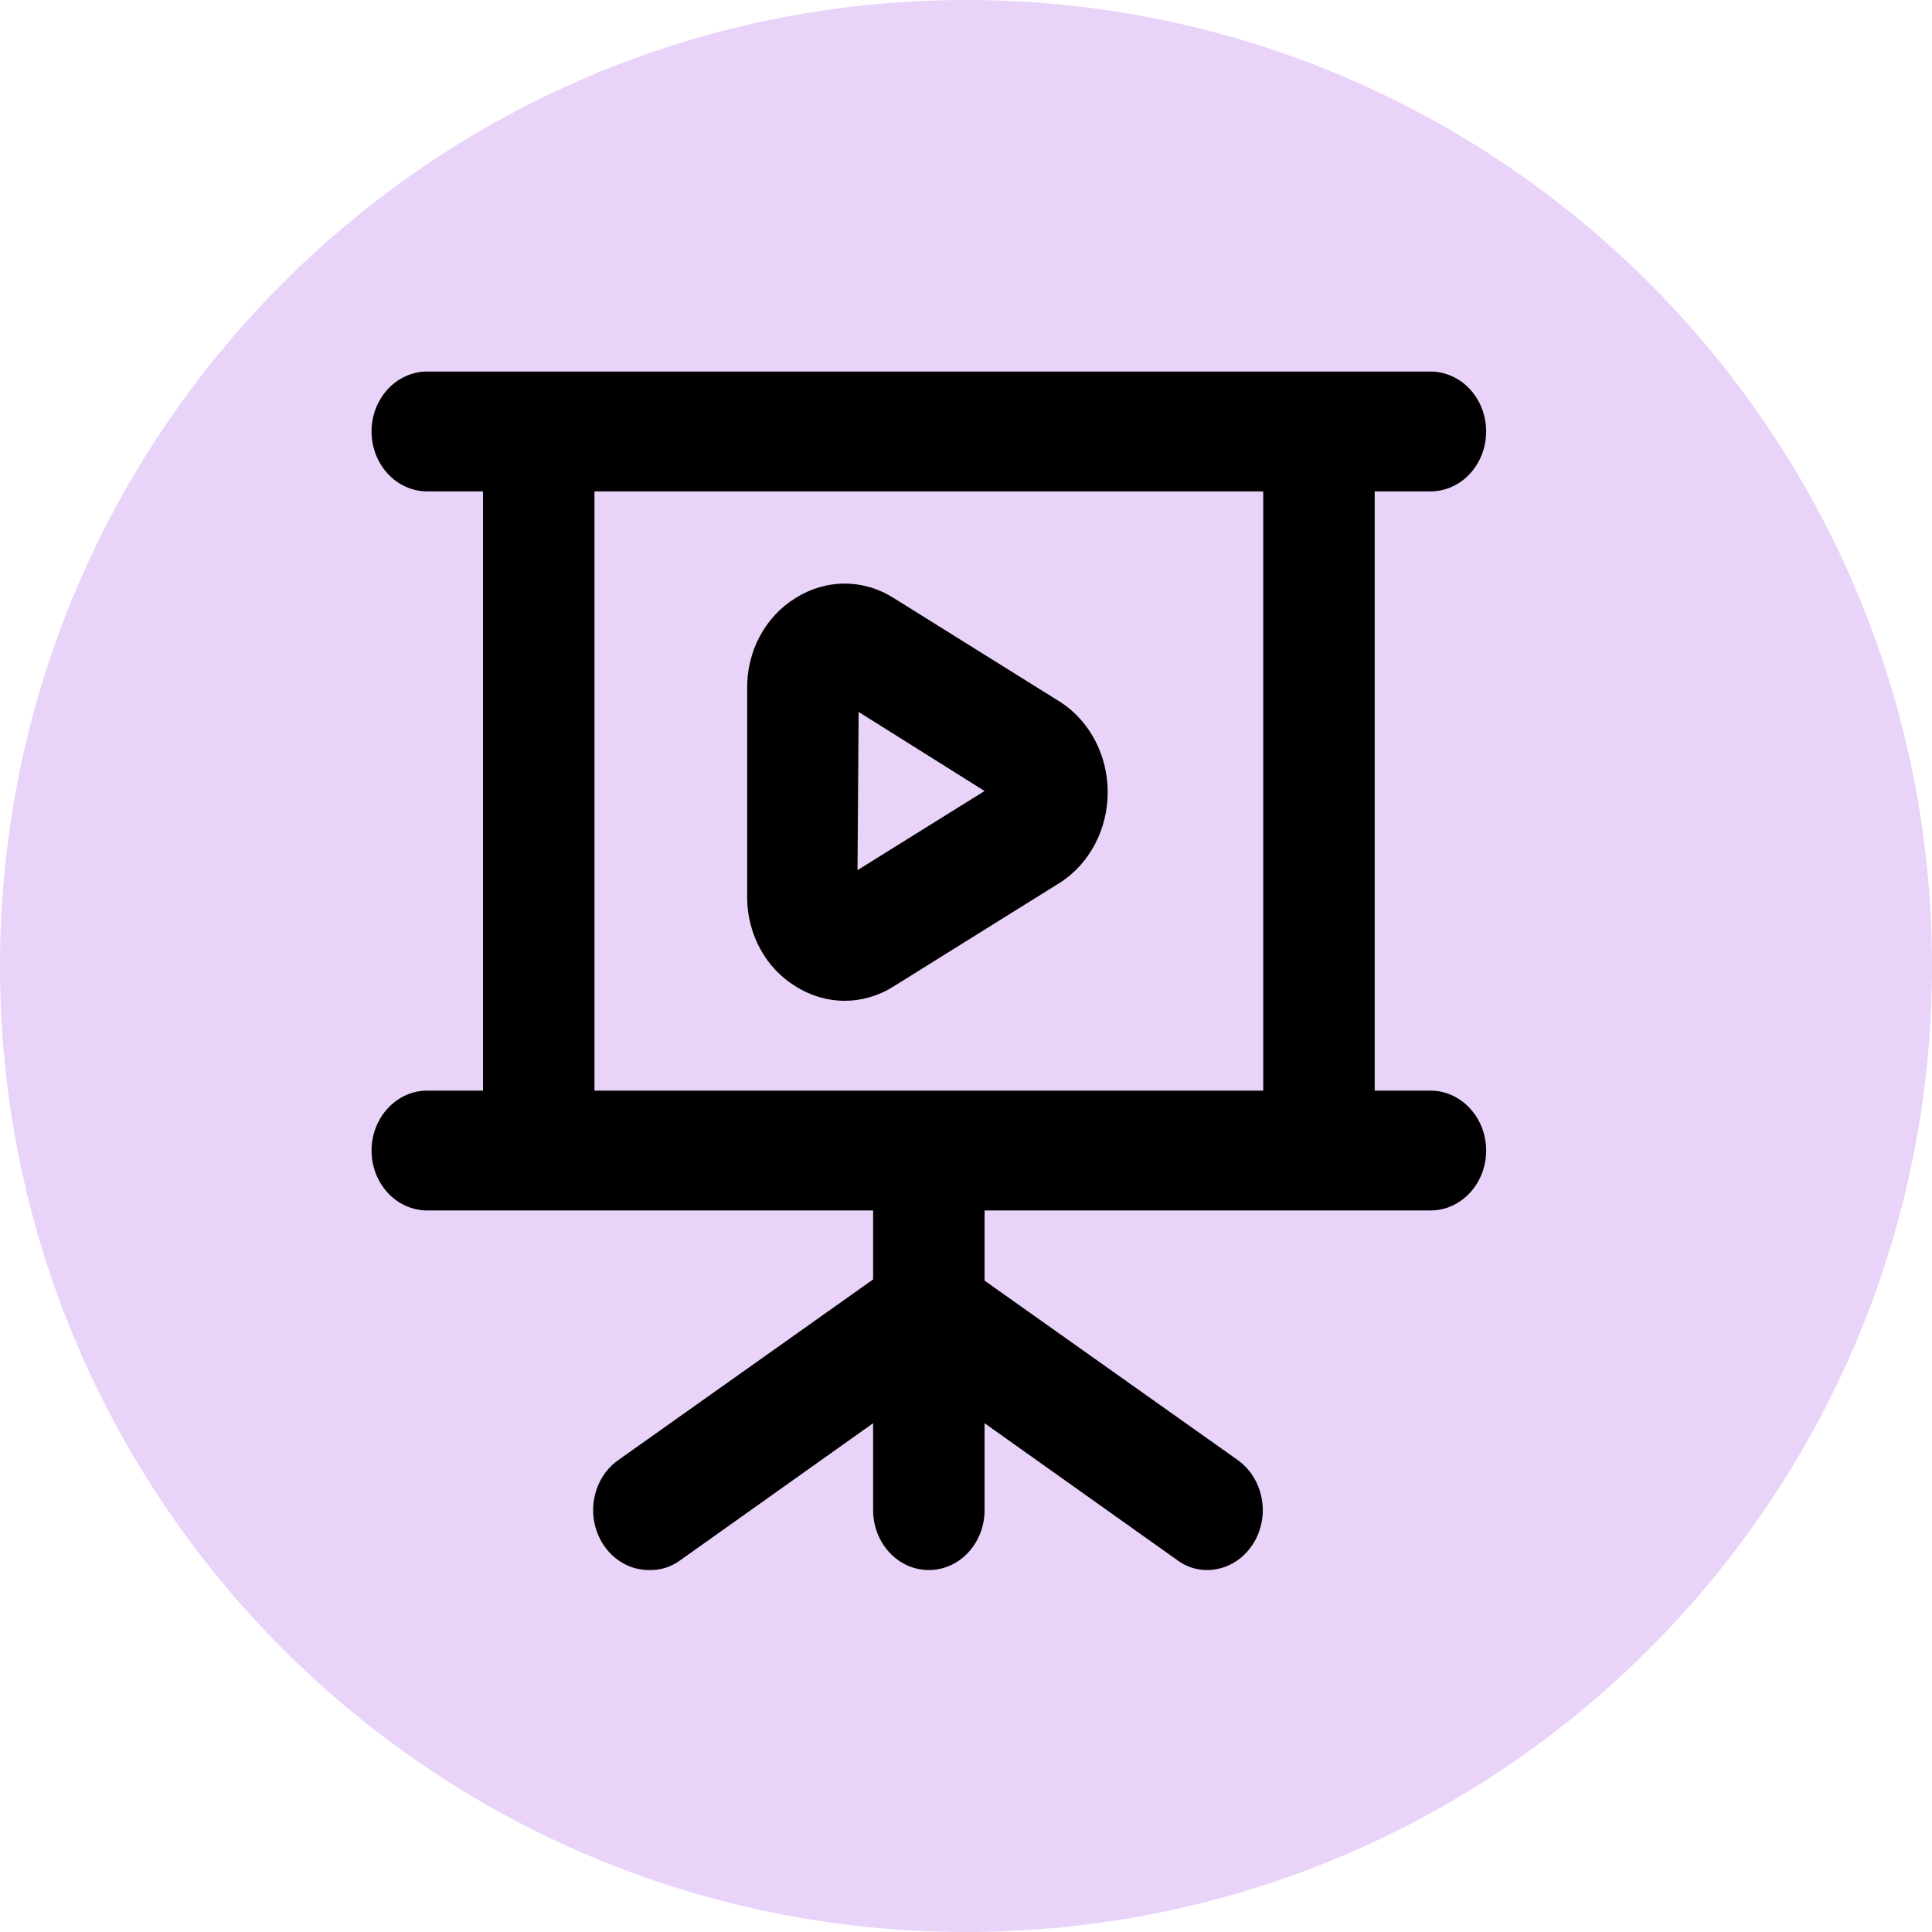
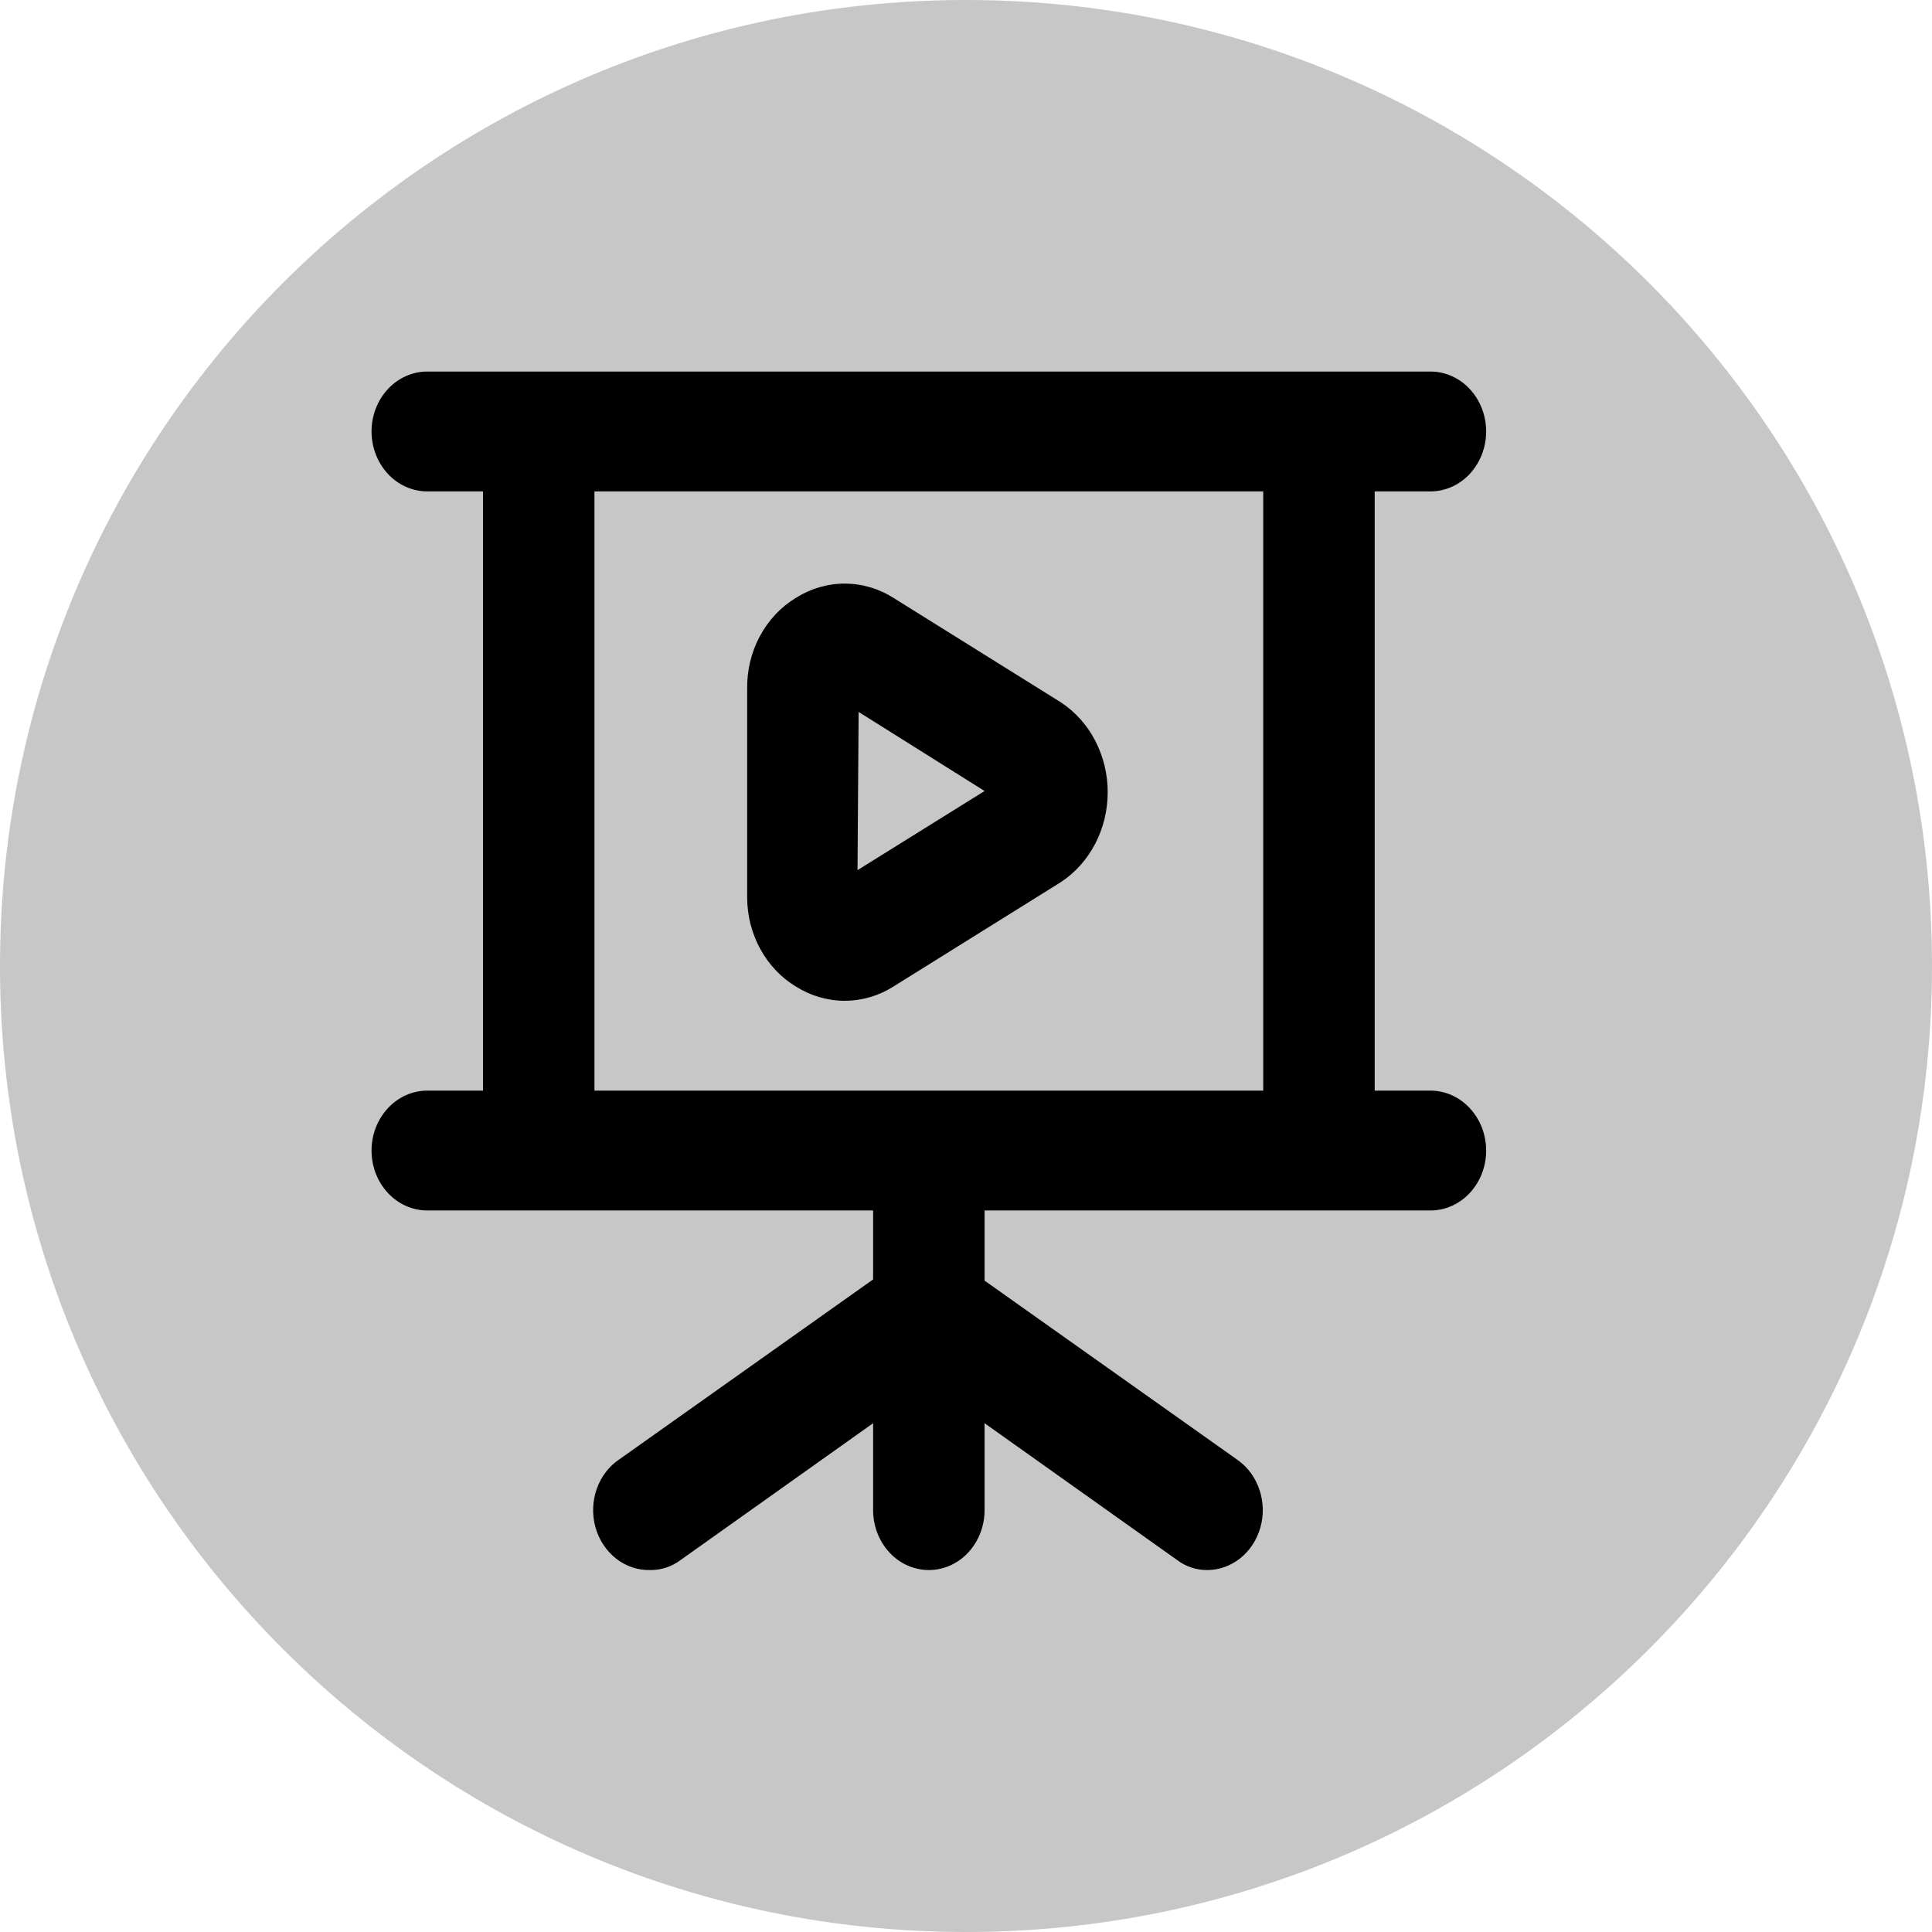
<svg xmlns="http://www.w3.org/2000/svg" width="26" height="26" viewBox="0 0 26 26" fill="none">
-   <circle cx="13" cy="13" r="13" fill="#E9D3F8" />
-   <path d="M19.25 14.677H18.5V6.613H19.25C19.449 6.613 19.64 6.528 19.78 6.377C19.921 6.225 20 6.02 20 5.806C20 5.593 19.921 5.387 19.78 5.236C19.64 5.085 19.449 5 19.25 5H5.75C5.551 5 5.36 5.085 5.22 5.236C5.079 5.387 5 5.593 5 5.806C5 6.02 5.079 6.225 5.22 6.377C5.36 6.528 5.551 6.613 5.75 6.613H6.5V14.677H5.75C5.551 14.677 5.36 14.762 5.22 14.914C5.079 15.065 5 15.27 5 15.484C5 15.698 5.079 15.903 5.22 16.054C5.36 16.205 5.551 16.29 5.75 16.29H11.75V17.218L8.338 19.637C8.197 19.73 8.09 19.87 8.031 20.036C7.973 20.201 7.966 20.383 8.013 20.552C8.06 20.722 8.158 20.87 8.291 20.975C8.424 21.079 8.585 21.133 8.75 21.129C8.897 21.131 9.042 21.083 9.162 20.992L11.75 19.153V20.322C11.75 20.536 11.829 20.741 11.97 20.893C12.11 21.044 12.301 21.129 12.5 21.129C12.699 21.129 12.89 21.044 13.03 20.893C13.171 20.741 13.25 20.536 13.25 20.322V19.153L15.838 20.992C15.958 21.083 16.102 21.131 16.25 21.129C16.41 21.128 16.566 21.071 16.694 20.968C16.822 20.864 16.916 20.72 16.962 20.555C17.009 20.39 17.004 20.213 16.95 20.051C16.896 19.889 16.796 19.749 16.663 19.653L13.25 17.234V16.29H19.25C19.449 16.29 19.64 16.205 19.78 16.054C19.921 15.903 20 15.698 20 15.484C20 15.27 19.921 15.065 19.78 14.914C19.64 14.762 19.449 14.677 19.25 14.677ZM17 14.677H8V6.613H17V14.677ZM10.707 13.274C10.907 13.401 11.135 13.468 11.367 13.468C11.6 13.468 11.828 13.401 12.027 13.274L14.277 11.871C14.47 11.744 14.629 11.566 14.739 11.354C14.849 11.143 14.907 10.904 14.907 10.661C14.907 10.418 14.849 10.18 14.739 9.968C14.629 9.756 14.47 9.579 14.277 9.452L12.027 8.048C11.828 7.921 11.6 7.854 11.367 7.854C11.135 7.854 10.907 7.921 10.707 8.048C10.506 8.17 10.339 8.349 10.224 8.565C10.109 8.78 10.051 9.026 10.055 9.274V12.081C10.056 12.324 10.117 12.562 10.232 12.772C10.346 12.981 10.511 13.155 10.707 13.274ZM11.555 9.581L13.25 10.645L11.54 11.71L11.555 9.581Z" fill="black" />
+   <circle cx="13" cy="13" r="13" fill="currentColor" fill-opacity="0.22" />
+   <path d="M19.25 14.677H18.5V6.613H19.25C19.449 6.613 19.64 6.528 19.78 6.377C19.921 6.225 20 6.02 20 5.806C20 5.593 19.921 5.387 19.78 5.236C19.64 5.085 19.449 5 19.25 5H5.75C5.551 5 5.36 5.085 5.22 5.236C5.079 5.387 5 5.593 5 5.806C5 6.02 5.079 6.225 5.22 6.377C5.36 6.528 5.551 6.613 5.75 6.613H6.5V14.677H5.75C5.551 14.677 5.36 14.762 5.22 14.914C5.079 15.065 5 15.27 5 15.484C5 15.698 5.079 15.903 5.22 16.054C5.36 16.205 5.551 16.29 5.75 16.29H11.75V17.218L8.338 19.637C8.197 19.73 8.09 19.87 8.031 20.036C7.973 20.201 7.966 20.383 8.013 20.552C8.06 20.722 8.158 20.87 8.291 20.975C8.424 21.079 8.585 21.133 8.75 21.129C8.897 21.131 9.042 21.083 9.162 20.992L11.75 19.153V20.322C11.75 20.536 11.829 20.741 11.97 20.893C12.11 21.044 12.301 21.129 12.5 21.129C12.699 21.129 12.89 21.044 13.03 20.893C13.171 20.741 13.25 20.536 13.25 20.322V19.153L15.838 20.992C15.958 21.083 16.102 21.131 16.25 21.129C16.41 21.128 16.566 21.071 16.694 20.968C16.822 20.864 16.916 20.72 16.962 20.555C17.009 20.39 17.004 20.213 16.95 20.051C16.896 19.889 16.796 19.749 16.663 19.653L13.25 17.234V16.29H19.25C19.449 16.29 19.64 16.205 19.78 16.054C19.921 15.903 20 15.698 20 15.484C20 15.27 19.921 15.065 19.78 14.914C19.64 14.762 19.449 14.677 19.25 14.677ZM17 14.677H8V6.613H17V14.677ZM10.707 13.274C10.907 13.401 11.135 13.468 11.367 13.468C11.6 13.468 11.828 13.401 12.027 13.274L14.277 11.871C14.47 11.744 14.629 11.566 14.739 11.354C14.849 11.143 14.907 10.904 14.907 10.661C14.907 10.418 14.849 10.18 14.739 9.968C14.629 9.756 14.47 9.579 14.277 9.452L12.027 8.048C11.828 7.921 11.6 7.854 11.367 7.854C11.135 7.854 10.907 7.921 10.707 8.048C10.506 8.17 10.339 8.349 10.224 8.565C10.109 8.78 10.051 9.026 10.055 9.274V12.081C10.056 12.324 10.117 12.562 10.232 12.772C10.346 12.981 10.511 13.155 10.707 13.274ZM11.555 9.581L13.25 10.645L11.54 11.71L11.555 9.581Z" fill="currentColor" />
</svg>
